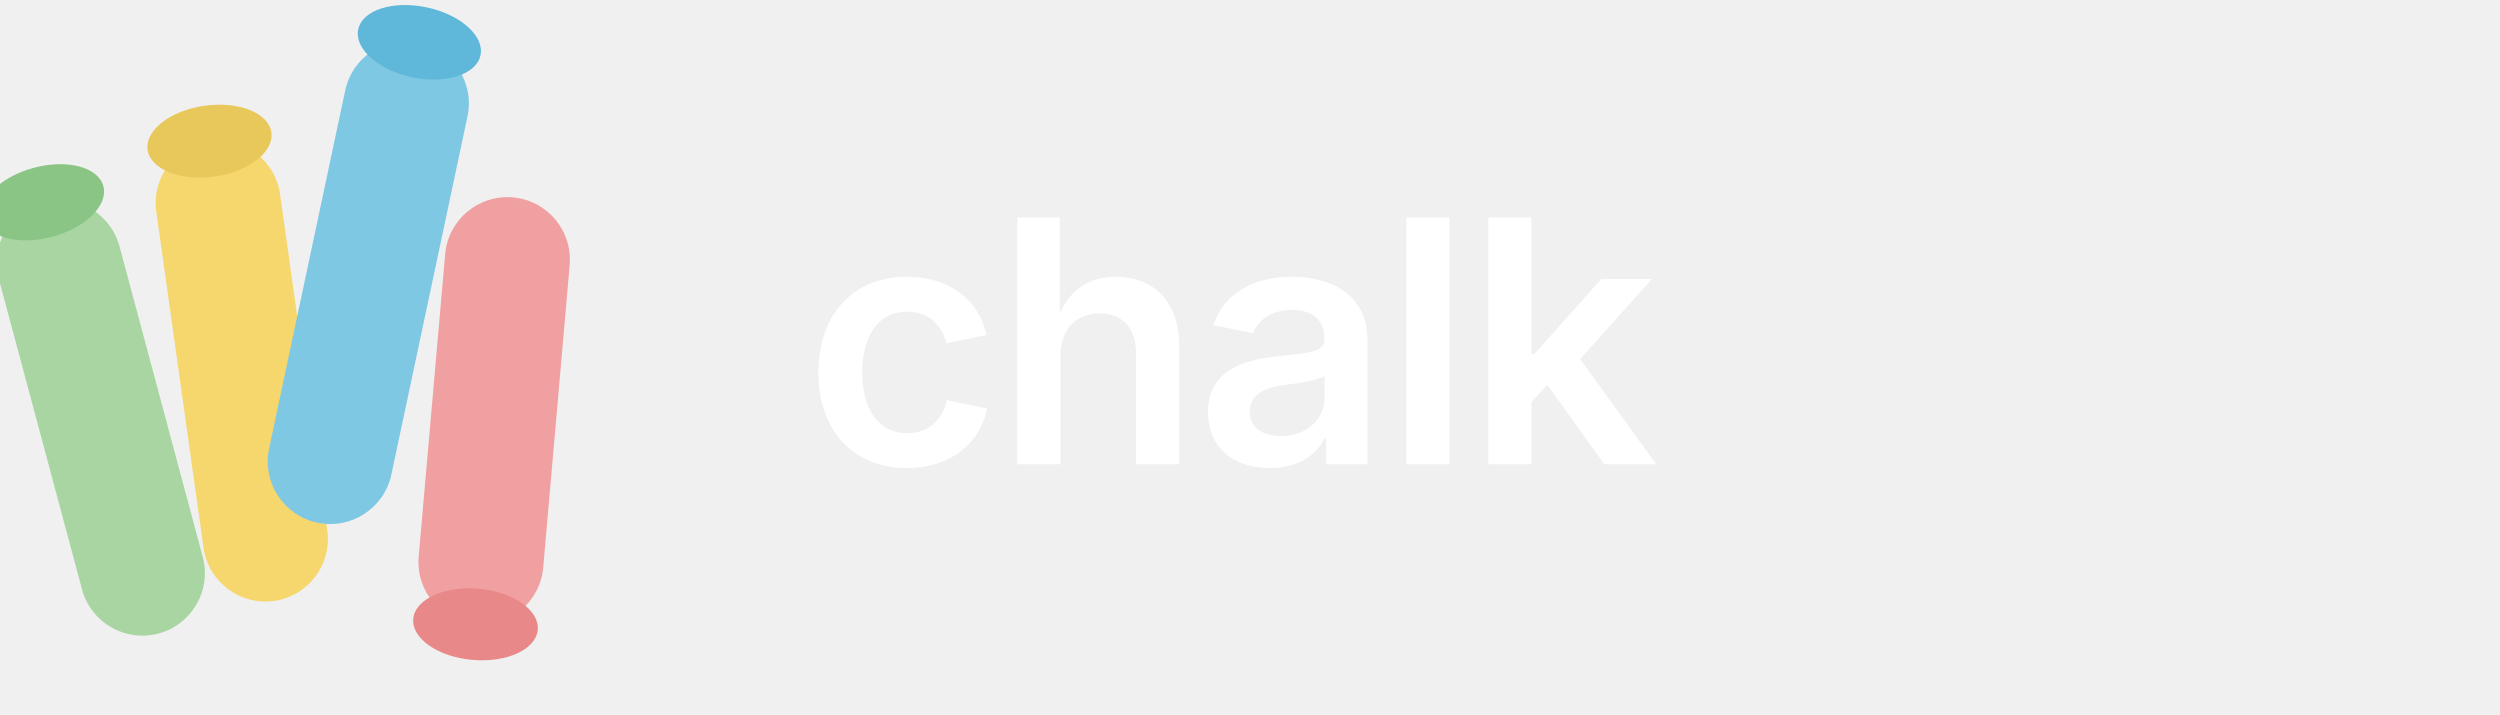
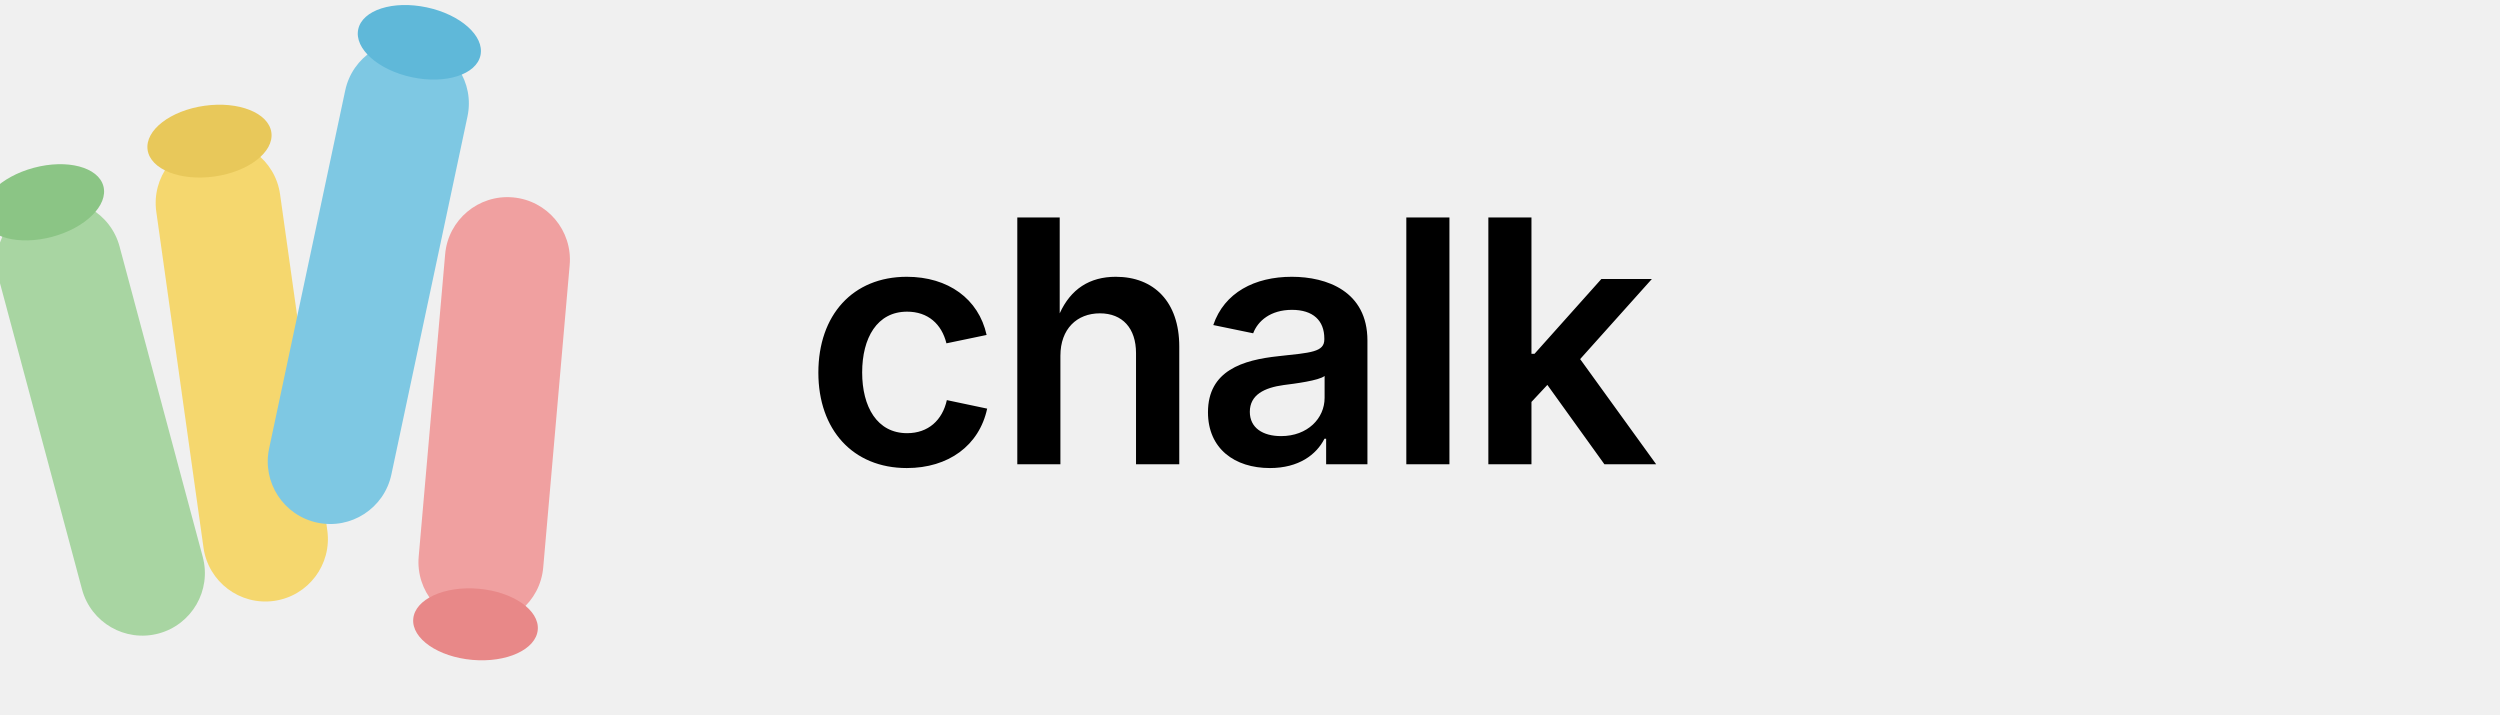
<svg xmlns="http://www.w3.org/2000/svg" viewBox="0 0 280 80" fill="none">
  <g>
    <g transform="rotate(-15 20 60)">
      <rect x="8" y="20" width="14" height="50" rx="7" fill="#A8D5A2" />
      <ellipse cx="15" cy="20" rx="7" ry="4" fill="#8BC585" />
    </g>
    <g transform="rotate(-8 32 55)">
      <rect x="22" y="15" width="14" height="52" rx="7" fill="#F5D76E" />
      <ellipse cx="29" cy="15" rx="7" ry="4" fill="#E8C85A" />
    </g>
    <g transform="rotate(12 60 30)">
      <rect x="35" y="8" width="14" height="55" rx="7" fill="#7EC8E3" />
      <ellipse cx="42" cy="8" rx="7" ry="4" fill="#5FB8D9" />
    </g>
    <g transform="rotate(5 55 50)">
      <rect x="48" y="22" width="14" height="48" rx="7" fill="#F0A0A0" />
      <ellipse cx="55" cy="70" rx="7" ry="4" fill="#E88888" />
    </g>
  </g>
-   <text x="90" y="52" font-family="system-ui, -apple-system, BlinkMacSystemFont, sans-serif" font-size="38" font-weight="600" letter-spacing="-0.02em" fill="white">chalk</text>
+   <text x="90" y="52" font-family="system-ui, -apple-system, BlinkMacSystemFont, sans-serif" font-size="38" font-weight="600" letter-spacing="-0.02em" fill="currentColor">chalk</text>
</svg>
